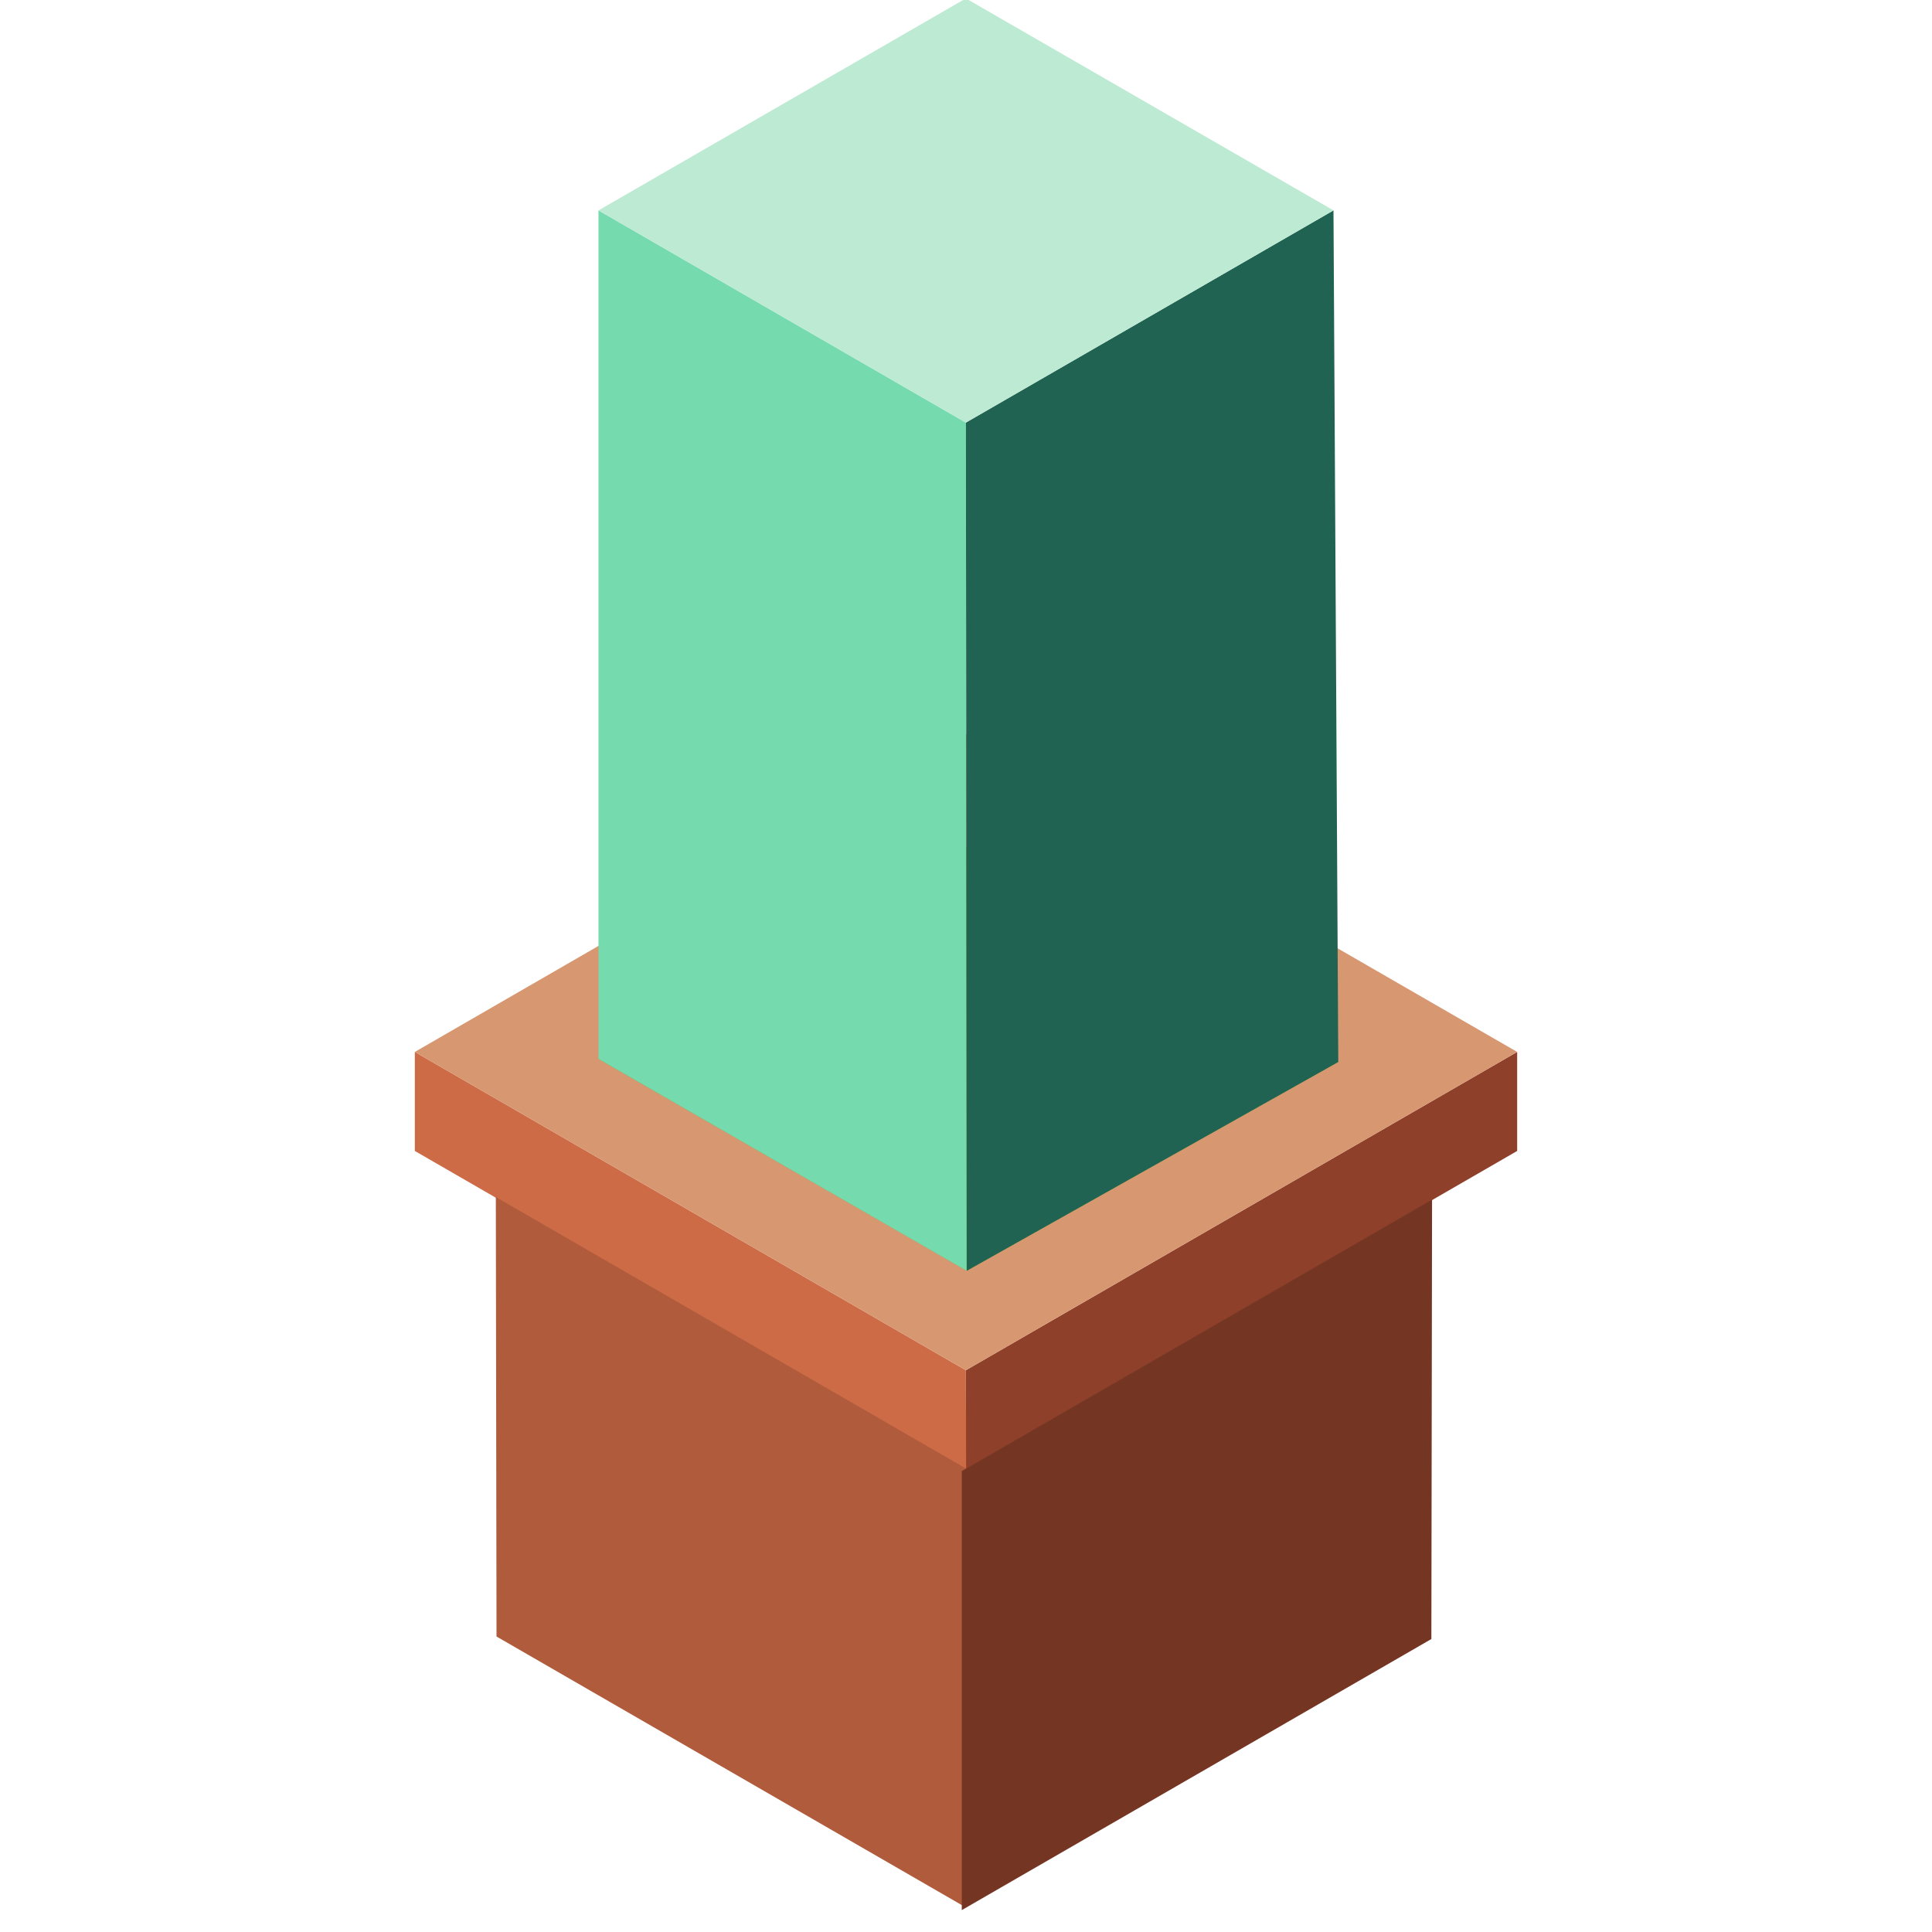
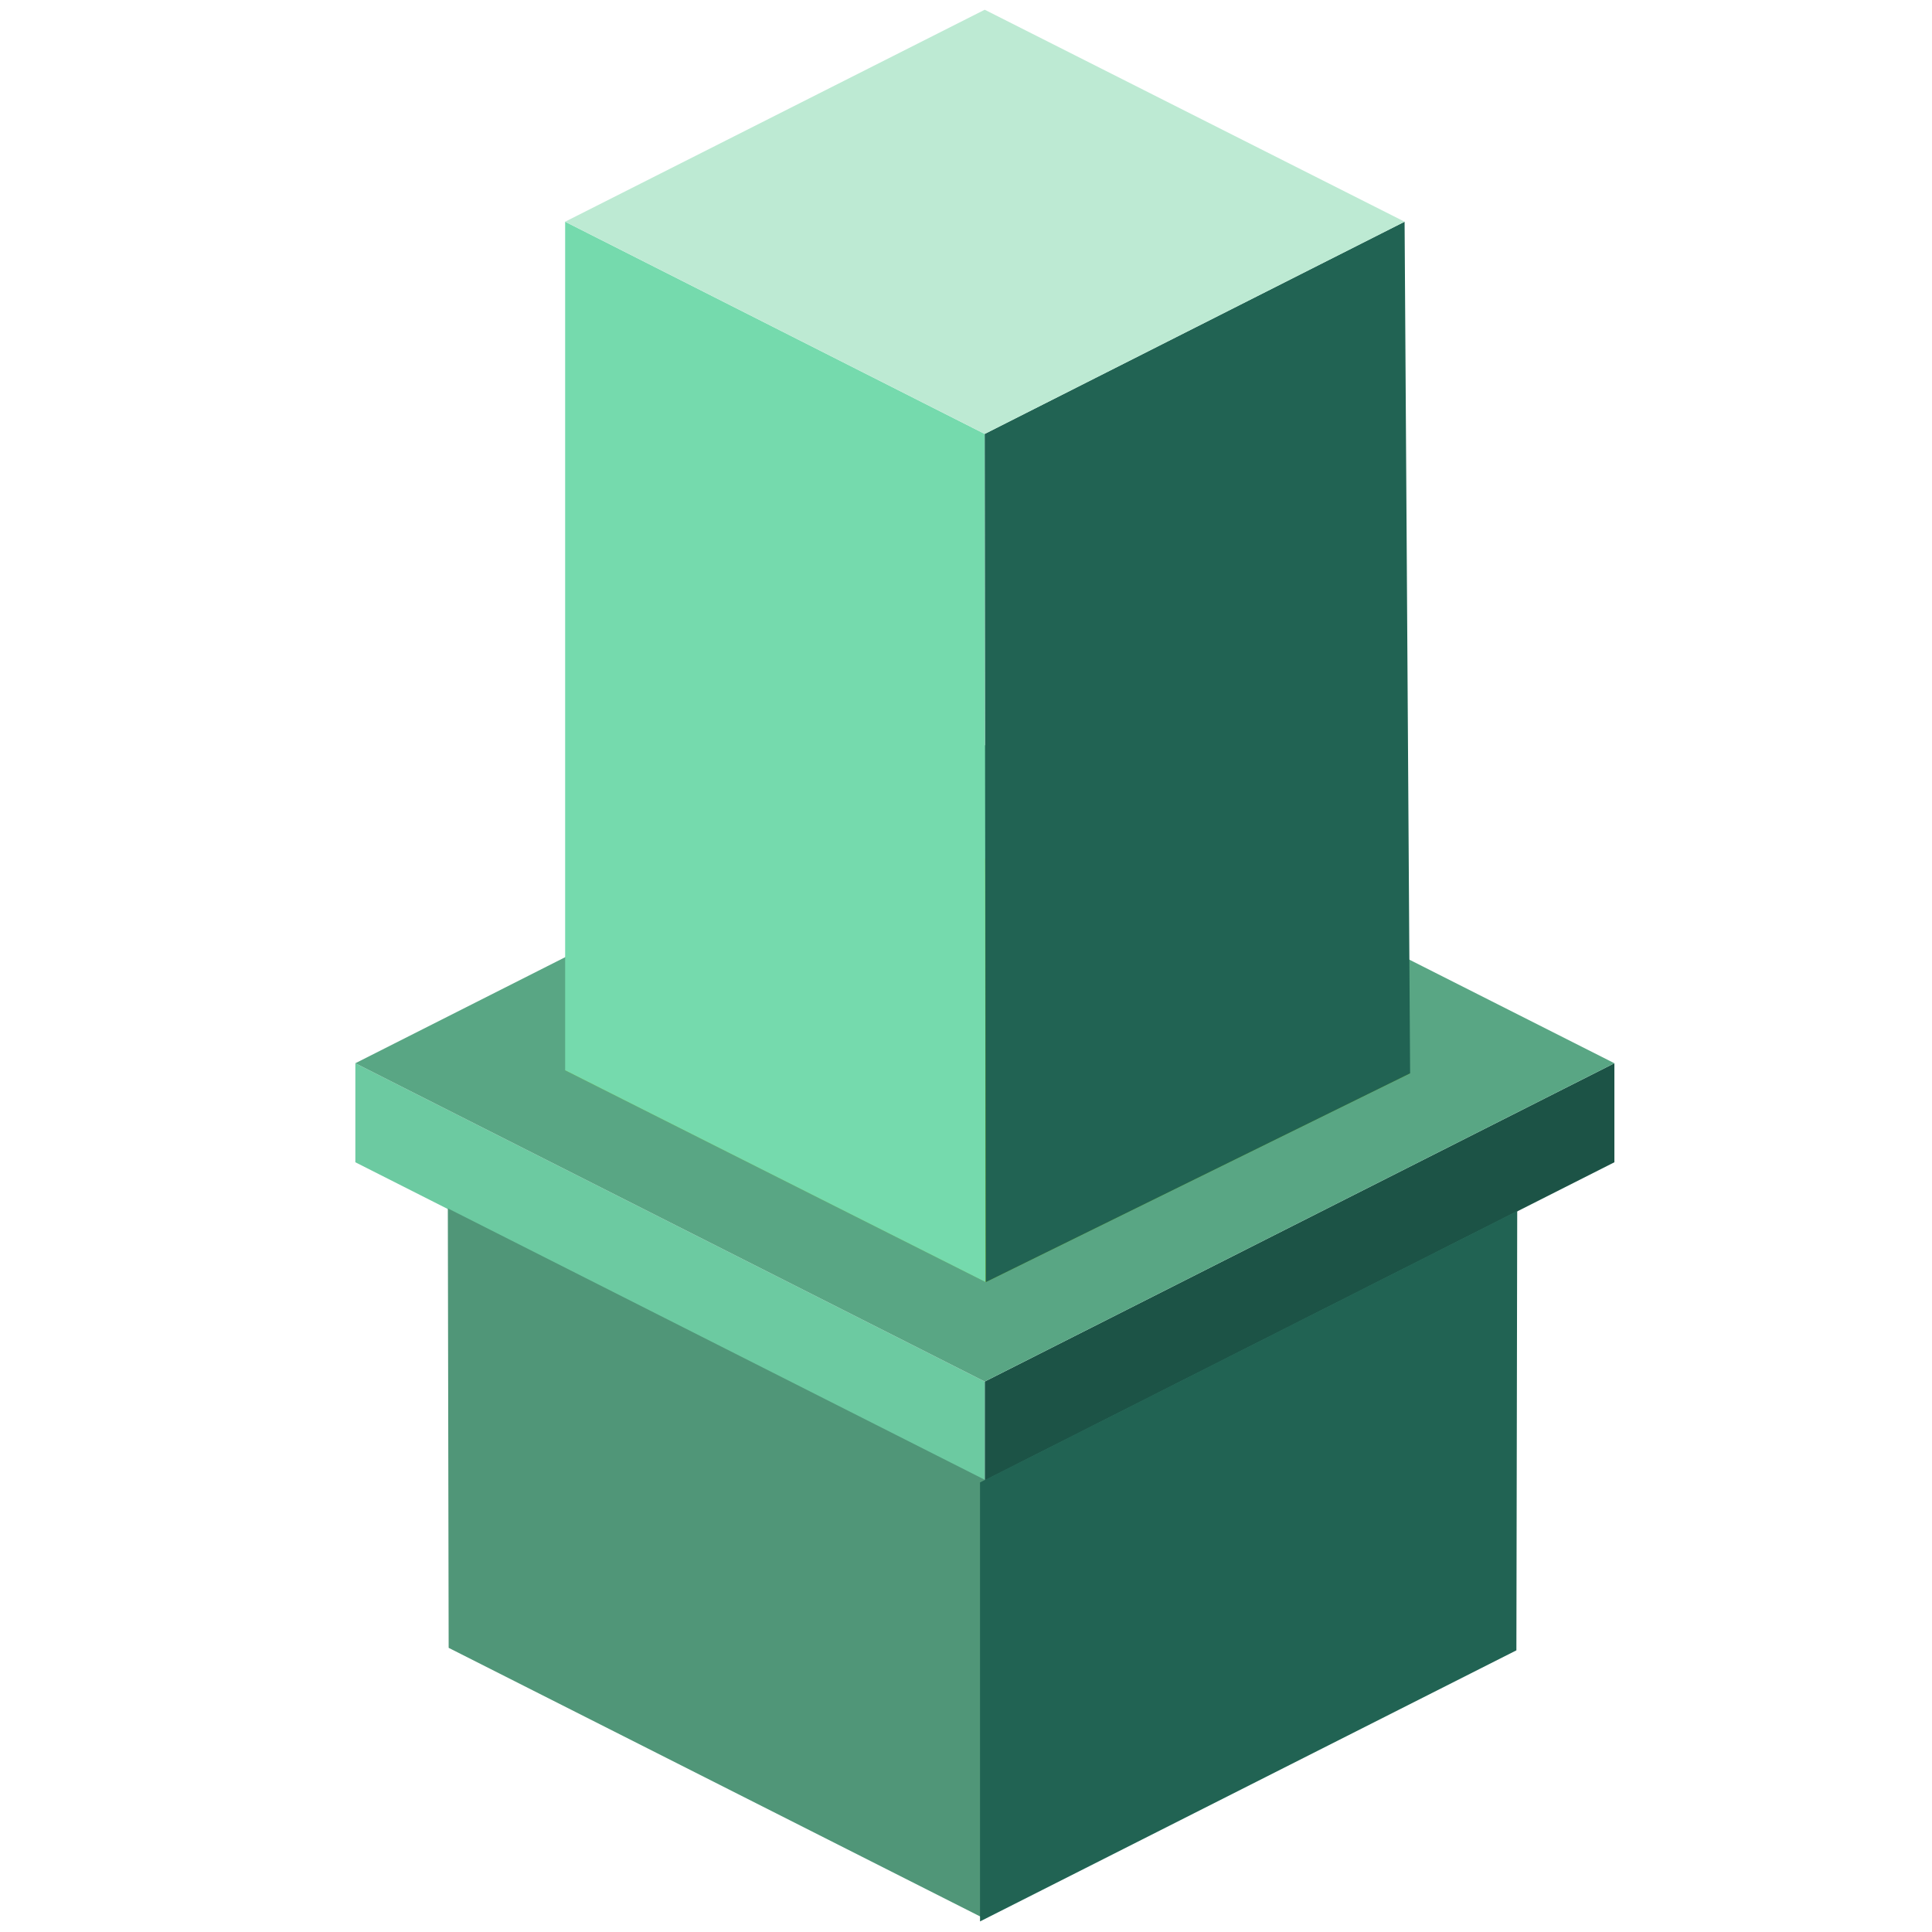
<svg xmlns="http://www.w3.org/2000/svg" width="32" height="32" viewBox="0 0 8.467 8.467" version="1.1" id="svg5">
  <defs id="defs2" />
  <g id="layer1">
-     <g id="g50547" transform="translate(-0.08701125,-0.07496256)">
-       <path style="fill:#8e402a;fill-opacity:1;stroke:none;stroke-width:0.246px;stroke-linecap:butt;stroke-linejoin:miter;stroke-opacity:1" d="M 4.32,6.08 6.736,4.685 V 5.119 L 4.32,6.514 Z" id="path368" />
-       <path style="fill:#cd6b46;fill-opacity:1;stroke:none;stroke-width:0.246px;stroke-linecap:butt;stroke-linejoin:miter;stroke-opacity:1" d="M 4.32,6.08 1.905,4.685 v 0.434 l 2.416,1.395 z" id="path370" />
-       <path style="fill:#d79771;fill-opacity:1;stroke:none;stroke-width:0.246px;stroke-linecap:butt;stroke-linejoin:miter;stroke-opacity:1" d="M 1.905,4.685 4.32,3.291 6.736,4.685 4.32,6.08 Z" id="path1354" />
-       <path style="fill:#b05c3c;fill-opacity:1;stroke:none;stroke-width:0.249px;stroke-linecap:butt;stroke-linejoin:miter;stroke-opacity:1" d="m 2.26,5.321 0.003,1.926 2.058,1.188 V 6.511 Z" id="path2084" />
-       <path style="fill:#753523;fill-opacity:1;stroke:none;stroke-width:0.249px;stroke-linecap:butt;stroke-linejoin:miter;stroke-opacity:1" d="m 6.363,5.332 -0.003,1.926 -2.058,1.188 V 6.522 Z" id="path2084-2" />
-       <path style="fill:#76a21e;fill-opacity:1;stroke:none;stroke-width:0.246px;stroke-linecap:butt;stroke-linejoin:miter;stroke-opacity:1" d="M 2.71,4.716 C 4.324,5.644 4.324,5.644 4.324,5.644 L 5.952,4.729 4.32,3.787 Z" id="path5004" />
-       <path style="fill:#75daad;fill-opacity:1;stroke:none;stroke-width:0.246px;stroke-linecap:butt;stroke-linejoin:miter;stroke-opacity:1" d="M 2.71,4.716 V 0.997 l 1.61,0.93 0.003,3.717 z" id="path5425" />
-       <path style="fill:#216353;fill-opacity:1;stroke:none;stroke-width:0.246px;stroke-linecap:butt;stroke-linejoin:miter;stroke-opacity:1" d="M 4.32,1.927 5.931,0.997 5.952,4.729 4.324,5.644 Z" id="path5495" />
-       <path style="fill:#bdead3;fill-opacity:1;stroke:none;stroke-width:0.246px;stroke-linecap:butt;stroke-linejoin:miter;stroke-opacity:1" d="M 2.71,0.997 4.32,0.068 5.931,0.997 4.32,1.927 Z" id="path5563" />
+     <g id="g50547" transform="matrix(1.209764,0,0,1,-0.9105842,-0.02535318)">
+       <path style="fill:#1c5346;fill-opacity:1;stroke:none;stroke-width:0.239px;stroke-linecap:butt;stroke-linejoin:miter;stroke-opacity:1" d="M 4.32,6.08 6.601,4.685 V 5.119 L 4.32,6.514 Z" id="path368" />
+       <path style="fill:#6ccaa1;fill-opacity:1;stroke:none;stroke-width:0.239px;stroke-linecap:butt;stroke-linejoin:miter;stroke-opacity:1" d="M 4.32,6.08 2.04,4.685 v 0.434 l 2.28,1.395 z" id="path370" />
+       <path style="fill:#59a684;fill-opacity:1;stroke:none;stroke-width:0.239px;stroke-linecap:butt;stroke-linejoin:miter;stroke-opacity:1" d="M 2.04,4.685 4.32,3.291 6.601,4.685 4.32,6.08 Z" id="path1354" />
+       <path style="fill:#509678;fill-opacity:1;stroke:none;stroke-width:0.241px;stroke-linecap:butt;stroke-linejoin:miter;stroke-opacity:1" d="m 2.375,5.321 0.003,1.926 1.943,1.188 V 6.511 Z" id="path2084" />
+       <path style="fill:#216353;fill-opacity:1;stroke:none;stroke-width:0.241px;stroke-linecap:butt;stroke-linejoin:miter;stroke-opacity:1" d="M 6.249,5.332 6.246,7.258 4.303,8.446 V 6.522 Z" id="path2084-2" />
+       <path style="fill:#76a21e;fill-opacity:1;stroke:none;stroke-width:0.239px;stroke-linecap:butt;stroke-linejoin:miter;stroke-opacity:1" d="M 2.8,4.716 C 4.324,5.644 4.324,5.644 4.324,5.644 L 5.861,4.729 4.32,3.787 Z" id="path5004" />
+       <path style="fill:#75daad;fill-opacity:1;stroke:none;stroke-width:0.239px;stroke-linecap:butt;stroke-linejoin:miter;stroke-opacity:1" d="M 2.8,4.716 V 0.997 l 1.52,0.93 0.003,3.717 z" id="path5425" />
+       <path style="fill:#216353;fill-opacity:1;stroke:none;stroke-width:0.239px;stroke-linecap:butt;stroke-linejoin:miter;stroke-opacity:1" d="M 4.32,1.927 5.841,0.997 5.861,4.729 4.324,5.644 Z" id="path5495" />
+       <path style="fill:#bdead3;fill-opacity:1;stroke:none;stroke-width:0.239px;stroke-linecap:butt;stroke-linejoin:miter;stroke-opacity:1" d="M 2.8,0.997 4.32,0.068 5.841,0.997 4.32,1.927 Z" id="path5563" />
    </g>
  </g>
</svg>
